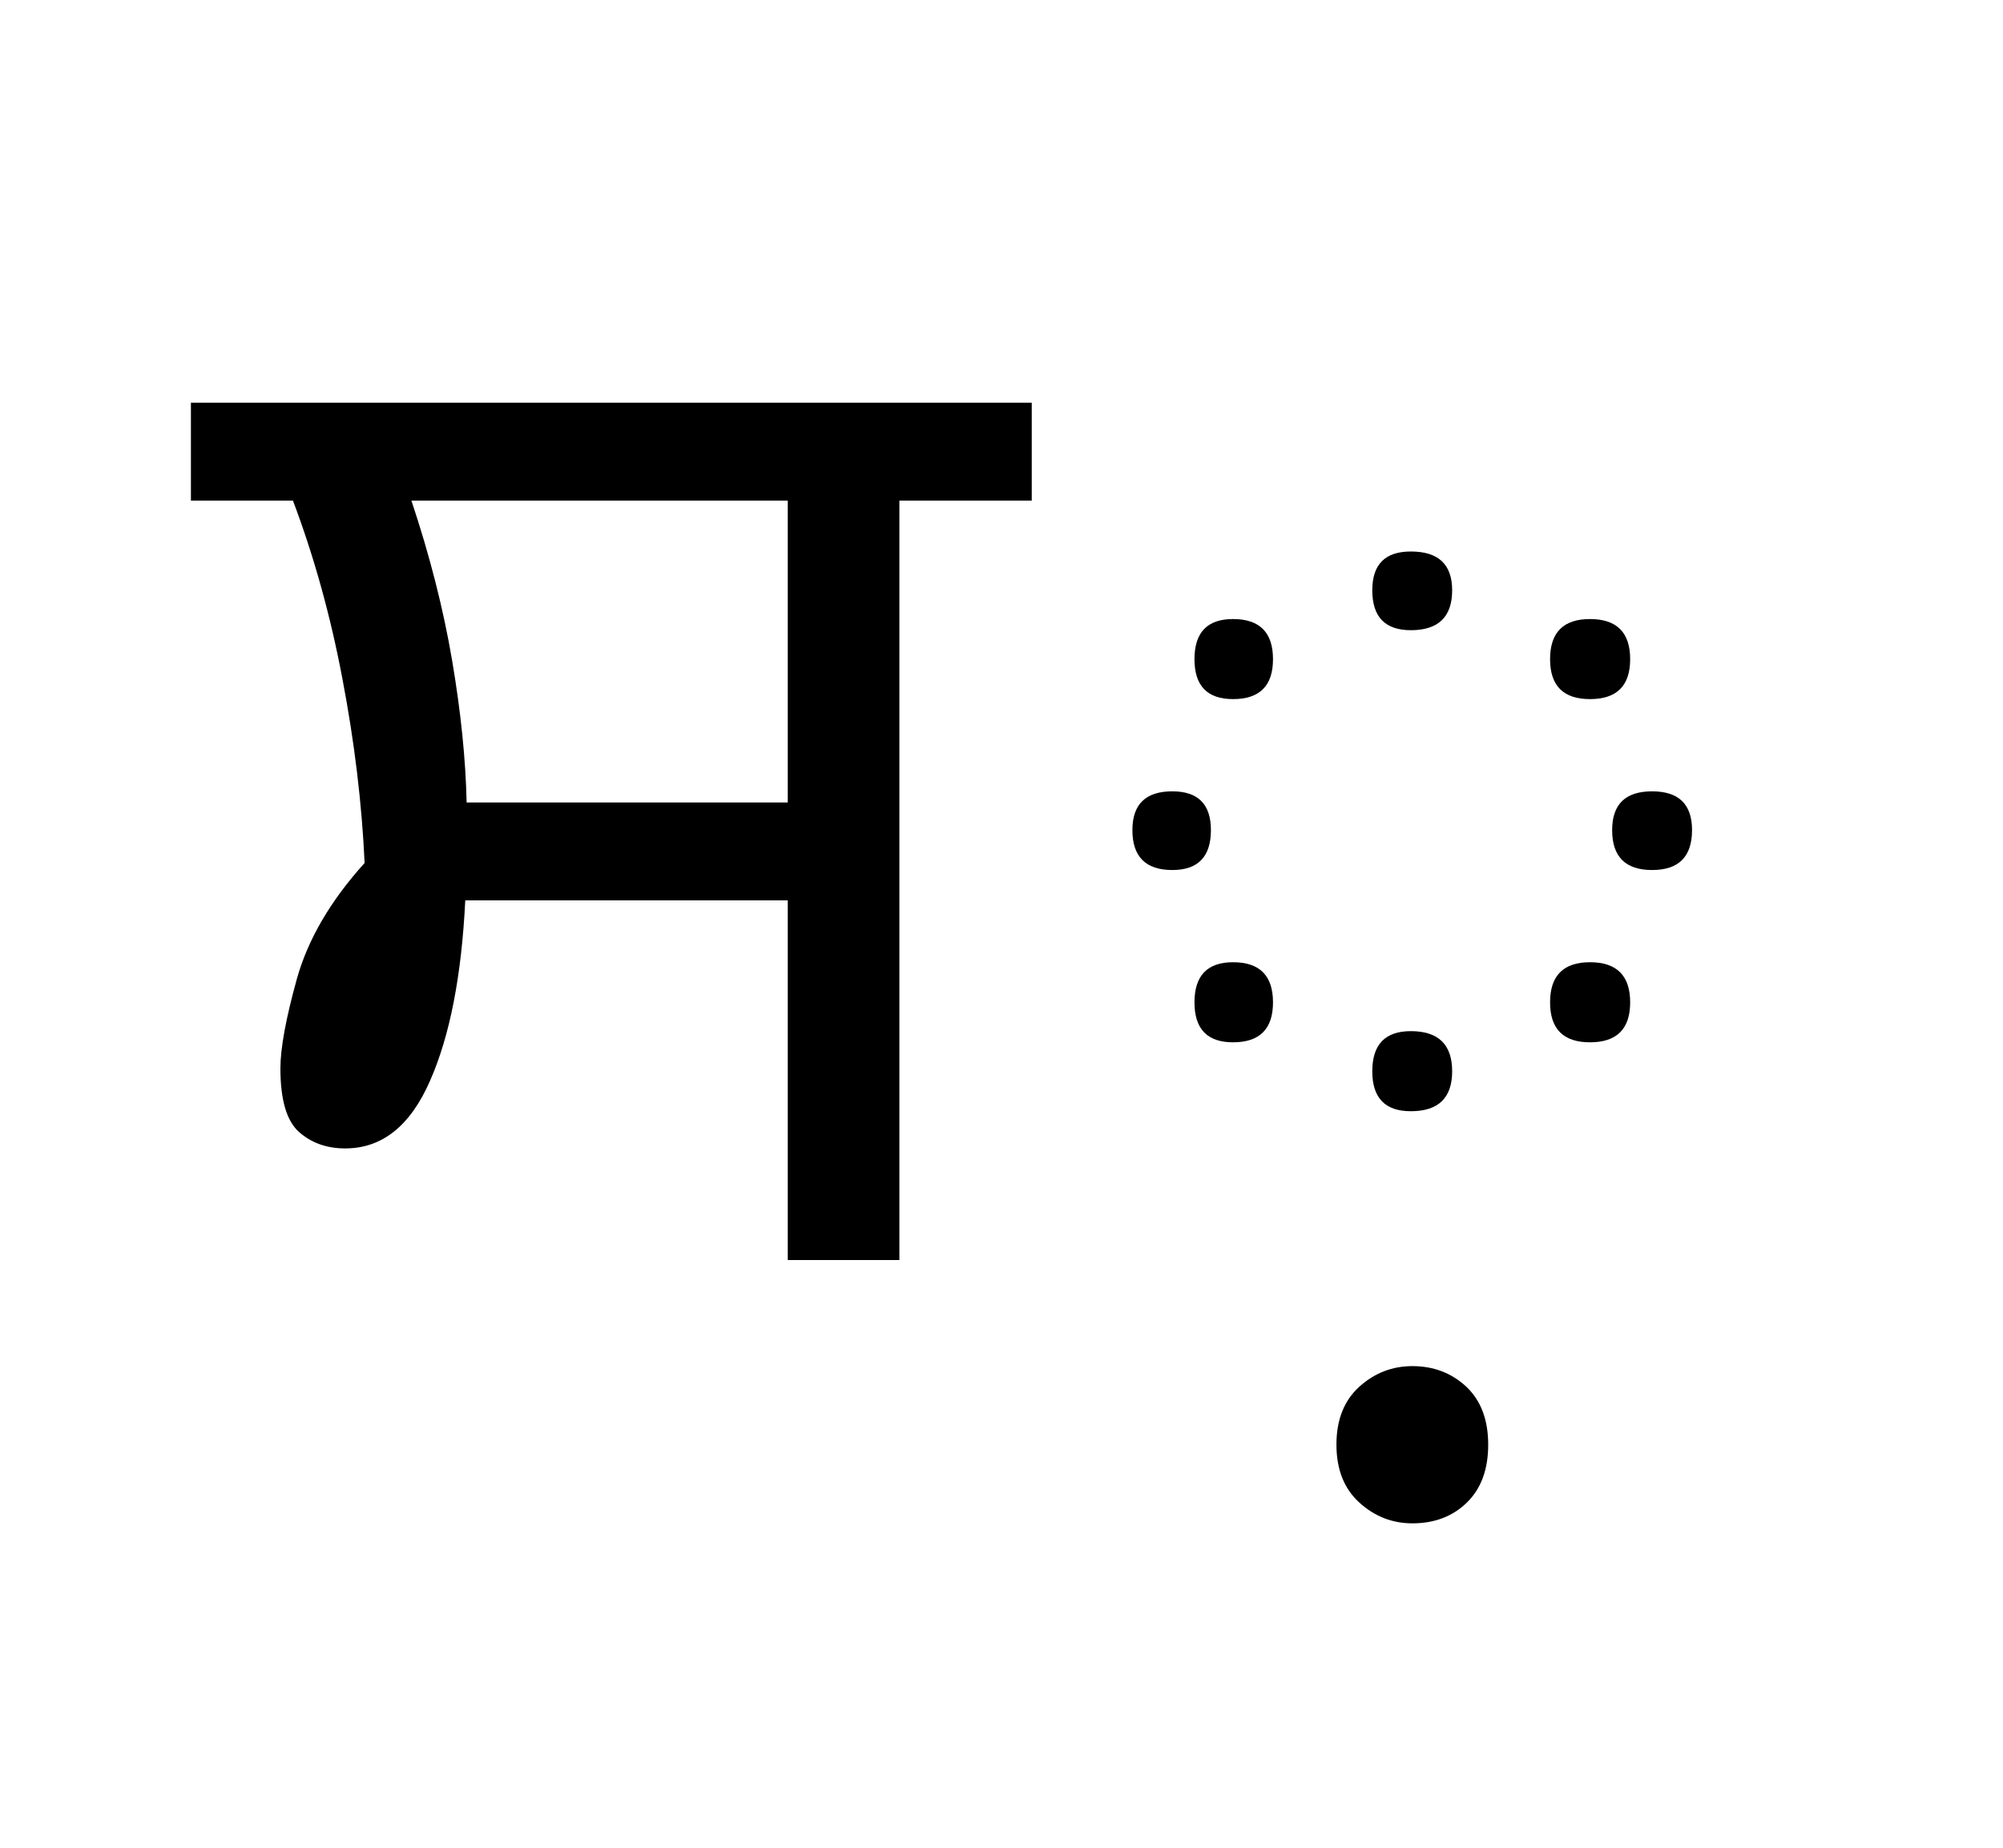
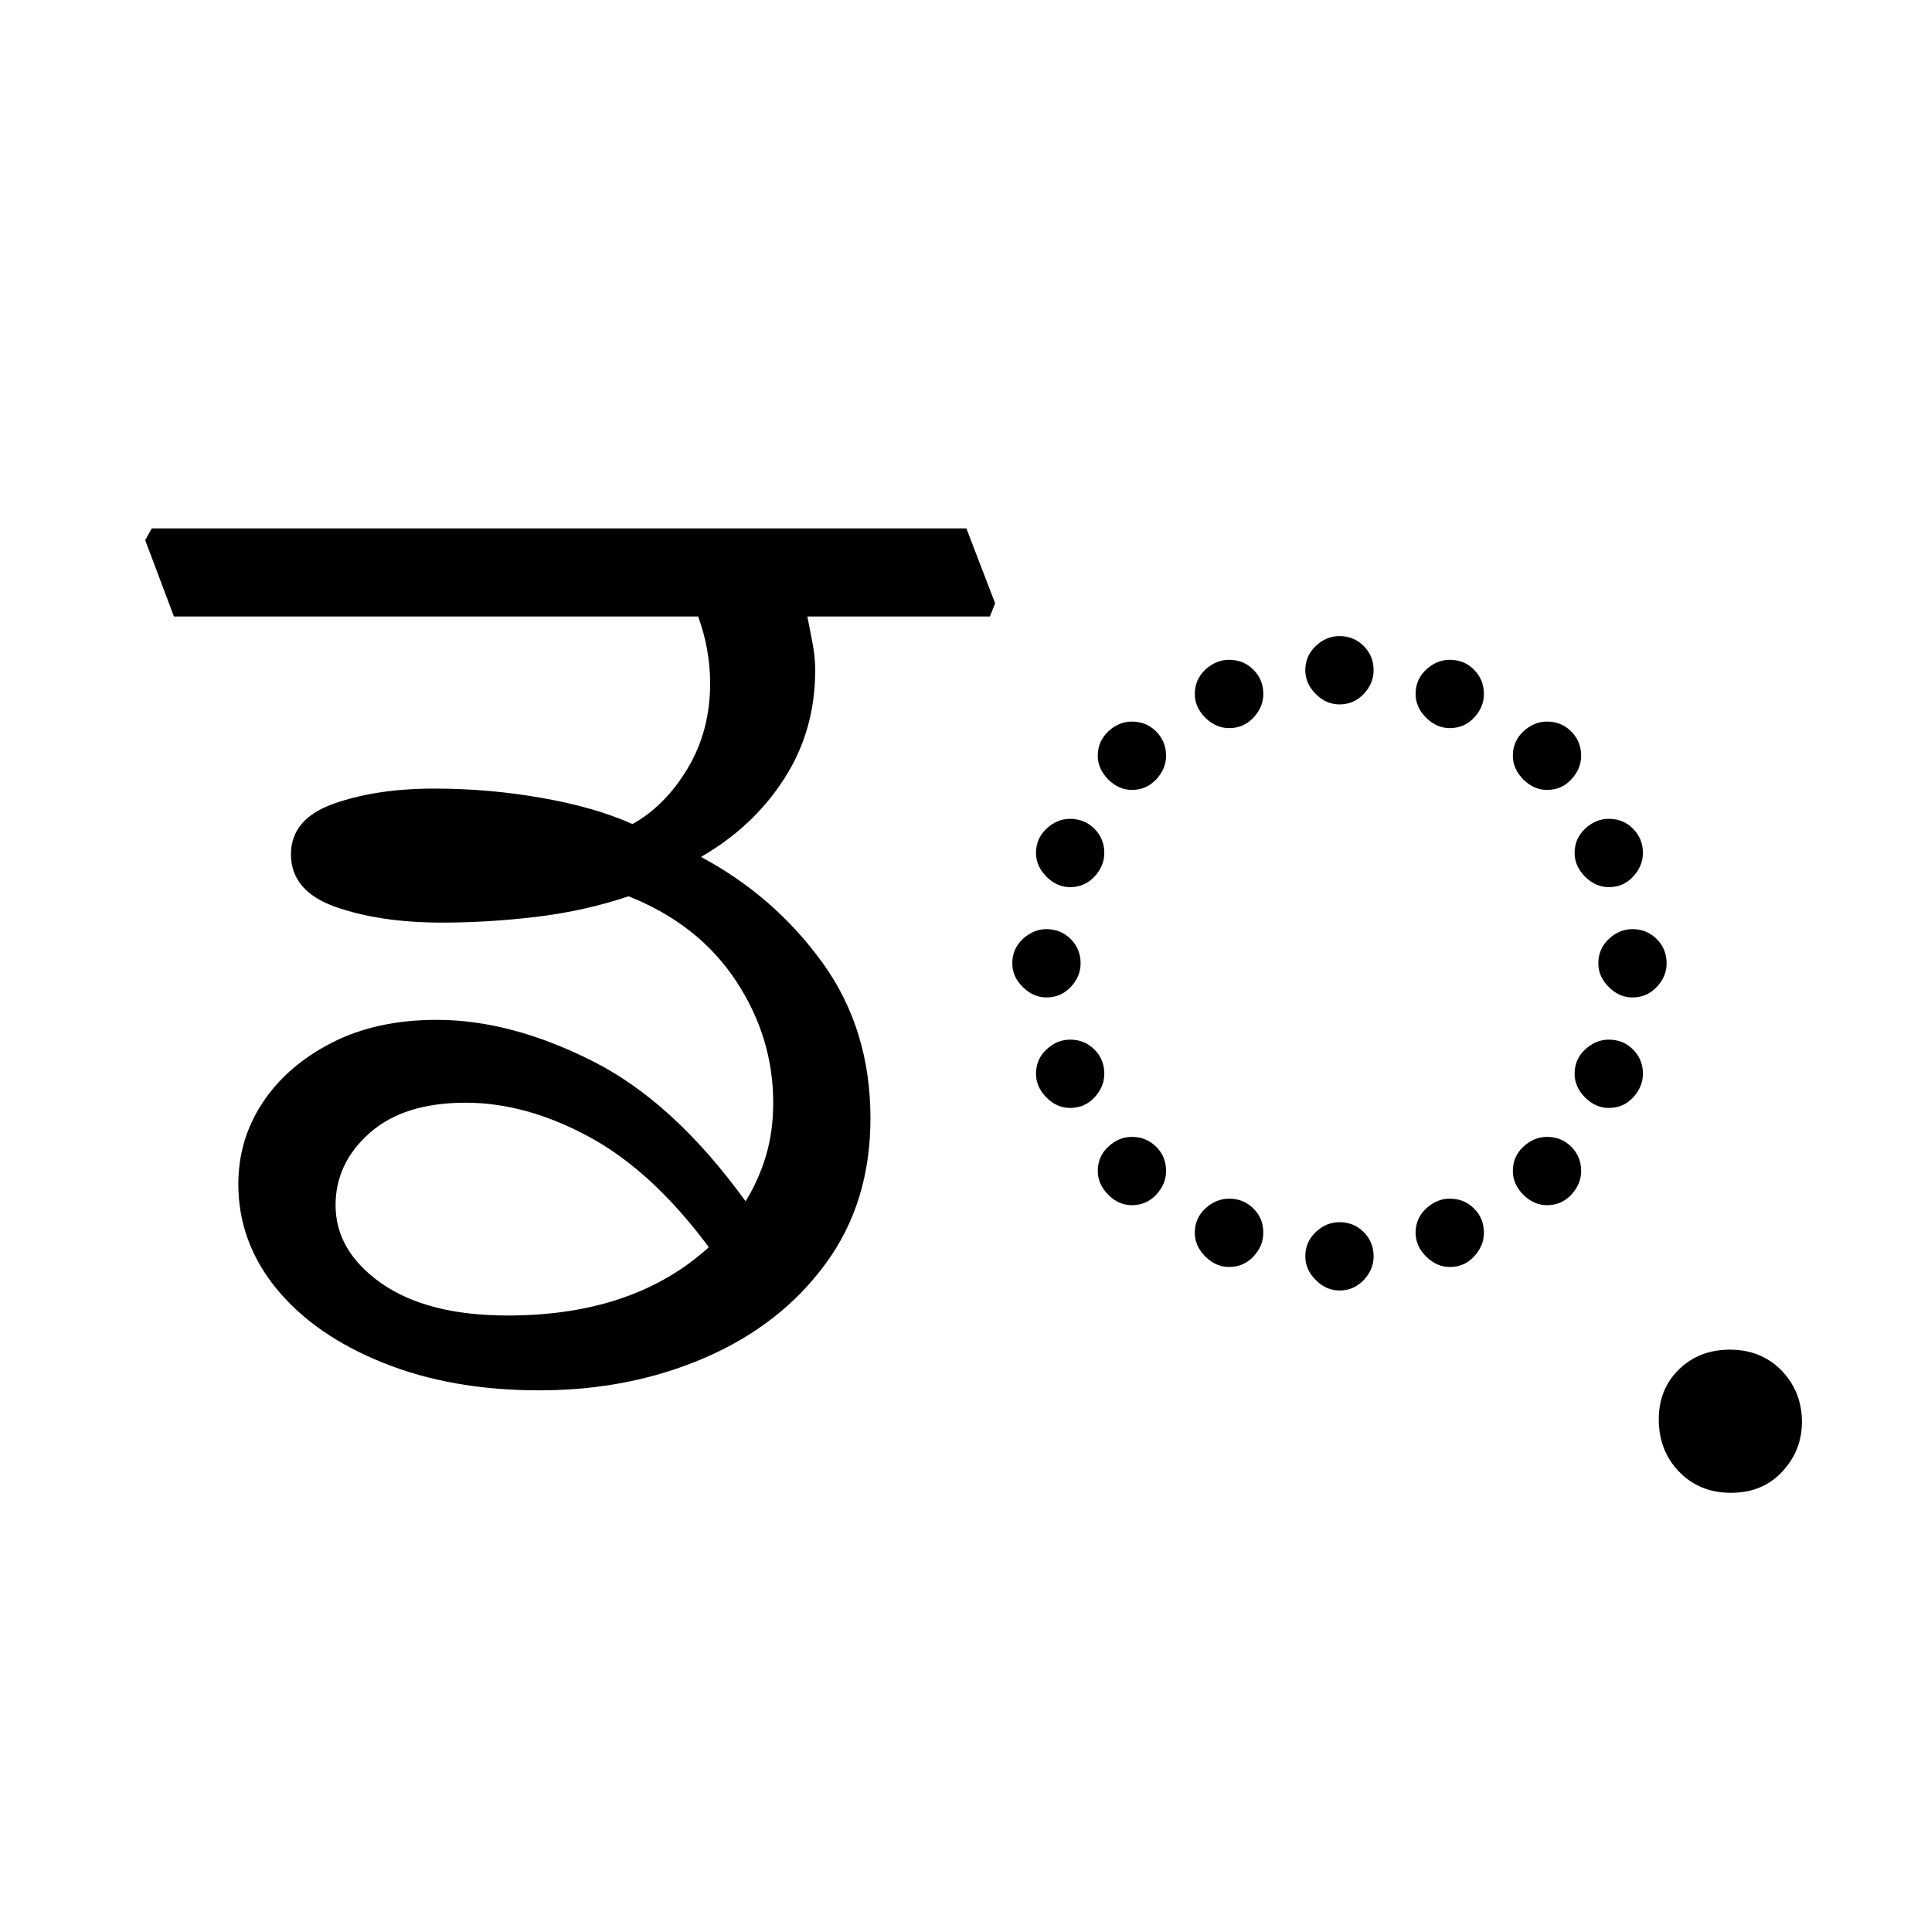
- <svg xmlns="http://www.w3.org/2000/svg" xmlns:xlink="http://www.w3.org/1999/xlink" width="159.828pt" height="147.438pt" viewBox="0 0 159.828 147.438" version="1.1">
+ <svg xmlns="http://www.w3.org/2000/svg" xmlns:xlink="http://www.w3.org/1999/xlink" width="160.812pt" height="161.734pt" viewBox="0 0 160.812 161.734" version="1.1">
  <defs>
    <g>
      <symbol overflow="visible" id="glyph0-0">
        <path style="stroke:none;" d="M 10.344 0 L 10.344 -78.547 L 55.547 -78.547 L 55.547 0 Z M 15.953 -5.609 L 49.938 -5.609 L 49.938 -72.938 L 15.953 -72.938 Z M 15.953 -5.609 " />
      </symbol>
      <symbol overflow="visible" id="glyph0-1">
-         <path style="stroke:none;" d="M 46.859 0 L 46.859 -28.703 L 21.125 -28.703 C 20.832 -22.691 19.895 -17.891 18.312 -14.297 C 16.738 -10.703 14.484 -8.906 11.547 -8.906 C 10.078 -8.906 8.848 -9.344 7.859 -10.219 C 6.867 -11.102 6.375 -12.797 6.375 -15.297 C 6.375 -16.898 6.812 -19.281 7.688 -22.438 C 8.57 -25.594 10.375 -28.676 13.094 -31.688 C 12.875 -36.445 12.285 -41.336 11.328 -46.359 C 10.379 -51.391 9.062 -56.141 7.375 -60.609 L -0.766 -60.609 L -0.766 -68.422 L 66.328 -68.422 L 66.328 -60.609 L 55.766 -60.609 L 55.766 0 Z M 21.234 -36.516 L 46.859 -36.516 L 46.859 -60.609 L 16.828 -60.609 C 18.297 -56.211 19.379 -51.957 20.078 -47.844 C 20.773 -43.738 21.16 -39.961 21.234 -36.516 Z M 21.234 -36.516 " />
+         <path style="stroke:none;" d="M 67.312 -62.156 L 66.875 -61.047 L 51.594 -61.047 C 51.738 -60.316 51.883 -59.566 52.031 -58.797 C 52.176 -58.023 52.25 -57.273 52.25 -56.547 C 52.25 -53.172 51.383 -50.145 49.656 -47.469 C 47.938 -44.789 45.613 -42.609 42.688 -40.922 C 46.789 -38.723 50.18 -35.77 52.859 -32.062 C 55.535 -28.363 56.875 -24.02 56.875 -19.031 C 56.875 -14.332 55.625 -10.281 53.125 -6.875 C 50.633 -3.469 47.281 -0.848 43.062 0.984 C 38.844 2.816 34.207 3.734 29.156 3.734 C 24.238 3.734 19.875 2.961 16.062 1.422 C 12.25 -0.109 9.273 -2.176 7.141 -4.781 C 5.016 -7.383 3.953 -10.301 3.953 -13.531 C 3.953 -16.02 4.629 -18.289 5.984 -20.344 C 7.348 -22.406 9.273 -24.078 11.766 -25.359 C 14.266 -26.641 17.195 -27.281 20.562 -27.281 C 24.676 -27.281 29.004 -26.141 33.547 -23.859 C 38.098 -21.586 42.391 -17.664 46.422 -12.094 C 47.148 -13.27 47.719 -14.535 48.125 -15.891 C 48.531 -17.254 48.734 -18.738 48.734 -20.344 C 48.734 -24.008 47.688 -27.422 45.594 -30.578 C 43.5 -33.734 40.508 -36.082 36.625 -37.625 C 34.207 -36.812 31.641 -36.238 28.922 -35.906 C 26.211 -35.582 23.578 -35.422 21.016 -35.422 C 17.566 -35.422 14.594 -35.859 12.094 -36.734 C 9.602 -37.617 8.359 -39.086 8.359 -41.141 C 8.359 -43.117 9.551 -44.531 11.938 -45.375 C 14.32 -46.219 17.125 -46.641 20.344 -46.641 C 23.426 -46.641 26.43 -46.379 29.359 -45.859 C 32.297 -45.348 34.828 -44.617 36.953 -43.672 C 38.785 -44.691 40.328 -46.25 41.578 -48.344 C 42.828 -50.438 43.453 -52.801 43.453 -55.438 C 43.453 -57.344 43.117 -59.211 42.453 -61.047 L -1.438 -61.047 L -3.844 -67.438 L -3.297 -68.422 L 64.906 -68.422 Z M 26.516 -2.531 C 33.547 -2.531 39.156 -4.438 43.344 -8.25 C 40.188 -12.5 36.848 -15.578 33.328 -17.484 C 29.805 -19.391 26.359 -20.344 22.984 -20.344 C 19.535 -20.344 16.859 -19.5 14.953 -17.812 C 13.047 -16.133 12.094 -14.117 12.094 -11.766 C 12.094 -9.203 13.375 -7.02 15.938 -5.219 C 18.508 -3.426 22.035 -2.531 26.516 -2.531 Z M 26.516 -2.531 " />
      </symbol>
      <symbol overflow="visible" id="glyph0-2">
-         <path style="stroke:none;" d="M 31.016 -50.266 C 28.961 -50.266 27.938 -51.328 27.938 -53.453 C 27.938 -55.516 28.961 -56.547 31.016 -56.547 C 33.211 -56.547 34.312 -55.516 34.312 -53.453 C 34.312 -51.328 33.211 -50.266 31.016 -50.266 Z M 45.312 -44.766 C 43.188 -44.766 42.125 -45.828 42.125 -47.953 C 42.125 -50.086 43.188 -51.156 45.312 -51.156 C 47.445 -51.156 48.516 -50.086 48.516 -47.953 C 48.516 -45.828 47.445 -44.766 45.312 -44.766 Z M 16.828 -44.766 C 14.773 -44.766 13.75 -45.828 13.75 -47.953 C 13.75 -50.086 14.773 -51.156 16.828 -51.156 C 18.953 -51.156 20.016 -50.086 20.016 -47.953 C 20.016 -45.828 18.953 -44.766 16.828 -44.766 Z M 11.984 -31.125 C 9.859 -31.125 8.797 -32.188 8.797 -34.312 C 8.797 -36.375 9.859 -37.406 11.984 -37.406 C 14.035 -37.406 15.062 -36.375 15.062 -34.312 C 15.062 -32.188 14.035 -31.125 11.984 -31.125 Z M 50.266 -31.125 C 48.141 -31.125 47.078 -32.188 47.078 -34.312 C 47.078 -36.375 48.141 -37.406 50.266 -37.406 C 52.391 -37.406 53.453 -36.375 53.453 -34.312 C 53.453 -32.188 52.391 -31.125 50.266 -31.125 Z M 16.828 -17.375 C 14.773 -17.375 13.75 -18.438 13.75 -20.562 C 13.75 -22.695 14.773 -23.766 16.828 -23.766 C 18.953 -23.766 20.016 -22.695 20.016 -20.562 C 20.016 -18.438 18.953 -17.375 16.828 -17.375 Z M 45.312 -17.375 C 43.188 -17.375 42.125 -18.438 42.125 -20.562 C 42.125 -22.695 43.188 -23.766 45.312 -23.766 C 47.445 -23.766 48.516 -22.695 48.516 -20.562 C 48.516 -18.438 47.445 -17.375 45.312 -17.375 Z M 31.016 -11.875 C 28.961 -11.875 27.938 -12.938 27.938 -15.062 C 27.938 -17.195 28.961 -18.266 31.016 -18.266 C 33.211 -18.266 34.312 -17.195 34.312 -15.062 C 34.312 -12.938 33.211 -11.875 31.016 -11.875 Z M 31.016 -11.875 " />
+         <path style="stroke:none;" d="M 32.672 -59.406 C 33.473 -59.406 34.148 -59.129 34.703 -58.578 C 35.254 -58.023 35.531 -57.348 35.531 -56.547 C 35.531 -55.805 35.254 -55.145 34.703 -54.562 C 34.148 -53.977 33.473 -53.688 32.672 -53.688 C 31.93 -53.688 31.27 -53.977 30.688 -54.562 C 30.102 -55.145 29.812 -55.805 29.812 -56.547 C 29.812 -57.348 30.102 -58.023 30.688 -58.578 C 31.27 -59.129 31.93 -59.406 32.672 -59.406 Z M 23.438 -57.422 C 24.238 -57.422 24.914 -57.145 25.469 -56.594 C 26.02 -56.039 26.297 -55.363 26.297 -54.562 C 26.297 -53.82 26.02 -53.16 25.469 -52.578 C 24.914 -51.992 24.238 -51.703 23.438 -51.703 C 22.695 -51.703 22.031 -51.992 21.438 -52.578 C 20.852 -53.16 20.562 -53.82 20.562 -54.562 C 20.562 -55.363 20.852 -56.039 21.438 -56.594 C 22.031 -57.145 22.695 -57.422 23.438 -57.422 Z M 41.906 -57.422 C 42.719 -57.422 43.395 -57.145 43.938 -56.594 C 44.488 -56.039 44.766 -55.363 44.766 -54.562 C 44.766 -53.82 44.488 -53.16 43.938 -52.578 C 43.395 -51.992 42.719 -51.703 41.906 -51.703 C 41.176 -51.703 40.516 -51.992 39.922 -52.578 C 39.336 -53.16 39.047 -53.82 39.047 -54.562 C 39.047 -55.363 39.336 -56.039 39.922 -56.594 C 40.516 -57.145 41.176 -57.422 41.906 -57.422 Z M 12.438 -49.391 C 12.438 -50.191 12.727 -50.867 13.312 -51.422 C 13.895 -51.973 14.555 -52.25 15.297 -52.25 C 16.098 -52.25 16.773 -51.973 17.328 -51.422 C 17.879 -50.867 18.156 -50.191 18.156 -49.391 C 18.156 -48.66 17.879 -48 17.328 -47.406 C 16.773 -46.82 16.098 -46.531 15.297 -46.531 C 14.555 -46.531 13.895 -46.82 13.312 -47.406 C 12.727 -48 12.438 -48.66 12.438 -49.391 Z M 47.188 -49.391 C 47.188 -50.191 47.477 -50.867 48.062 -51.422 C 48.656 -51.973 49.316 -52.25 50.047 -52.25 C 50.859 -52.25 51.535 -51.973 52.078 -51.422 C 52.629 -50.867 52.906 -50.191 52.906 -49.391 C 52.906 -48.66 52.629 -48 52.078 -47.406 C 51.535 -46.82 50.859 -46.531 50.047 -46.531 C 49.316 -46.531 48.656 -46.82 48.062 -47.406 C 47.477 -48 47.188 -48.66 47.188 -49.391 Z M 7.266 -41.25 C 7.266 -42.051 7.555 -42.727 8.141 -43.281 C 8.723 -43.832 9.383 -44.109 10.125 -44.109 C 10.926 -44.109 11.602 -43.832 12.156 -43.281 C 12.707 -42.727 12.984 -42.051 12.984 -41.25 C 12.984 -40.52 12.707 -39.859 12.156 -39.266 C 11.602 -38.68 10.926 -38.391 10.125 -38.391 C 9.383 -38.391 8.723 -38.68 8.141 -39.266 C 7.555 -39.859 7.266 -40.52 7.266 -41.25 Z M 52.359 -41.25 C 52.359 -42.051 52.648 -42.727 53.234 -43.281 C 53.828 -43.832 54.488 -44.109 55.219 -44.109 C 56.031 -44.109 56.707 -43.832 57.25 -43.281 C 57.801 -42.727 58.078 -42.051 58.078 -41.25 C 58.078 -40.52 57.801 -39.859 57.25 -39.266 C 56.707 -38.68 56.031 -38.391 55.219 -38.391 C 54.488 -38.391 53.828 -38.68 53.234 -39.266 C 52.648 -39.859 52.359 -40.52 52.359 -41.25 Z M 5.281 -32.016 C 5.281 -32.816 5.57 -33.492 6.156 -34.047 C 6.75 -34.598 7.41 -34.875 8.141 -34.875 C 8.941 -34.875 9.617 -34.598 10.172 -34.047 C 10.723 -33.492 11 -32.816 11 -32.016 C 11 -31.273 10.723 -30.613 10.172 -30.031 C 9.617 -29.445 8.941 -29.156 8.141 -29.156 C 7.41 -29.156 6.75 -29.445 6.156 -30.031 C 5.57 -30.613 5.281 -31.273 5.281 -32.016 Z M 54.344 -32.016 C 54.344 -32.816 54.633 -33.492 55.219 -34.047 C 55.801 -34.598 56.461 -34.875 57.203 -34.875 C 58.004 -34.875 58.68 -34.598 59.234 -34.047 C 59.785 -33.492 60.062 -32.816 60.062 -32.016 C 60.062 -31.273 59.785 -30.613 59.234 -30.031 C 58.68 -29.445 58.004 -29.156 57.203 -29.156 C 56.461 -29.156 55.801 -29.445 55.219 -30.031 C 54.633 -30.613 54.344 -31.273 54.344 -32.016 Z M 7.266 -22.766 C 7.266 -23.578 7.555 -24.254 8.141 -24.797 C 8.723 -25.348 9.383 -25.625 10.125 -25.625 C 10.926 -25.625 11.602 -25.348 12.156 -24.797 C 12.707 -24.254 12.984 -23.578 12.984 -22.766 C 12.984 -22.035 12.707 -21.375 12.156 -20.781 C 11.602 -20.195 10.926 -19.906 10.125 -19.906 C 9.383 -19.906 8.723 -20.195 8.141 -20.781 C 7.555 -21.375 7.266 -22.035 7.266 -22.766 Z M 52.359 -22.766 C 52.359 -23.578 52.648 -24.254 53.234 -24.797 C 53.828 -25.348 54.488 -25.625 55.219 -25.625 C 56.031 -25.625 56.707 -25.348 57.25 -24.797 C 57.801 -24.254 58.078 -23.578 58.078 -22.766 C 58.078 -22.035 57.801 -21.375 57.25 -20.781 C 56.707 -20.195 56.031 -19.906 55.219 -19.906 C 54.488 -19.906 53.828 -20.195 53.234 -20.781 C 52.648 -21.375 52.359 -22.035 52.359 -22.766 Z M 12.438 -14.625 C 12.438 -15.438 12.727 -16.113 13.312 -16.656 C 13.895 -17.207 14.555 -17.484 15.297 -17.484 C 16.098 -17.484 16.773 -17.207 17.328 -16.656 C 17.879 -16.113 18.156 -15.438 18.156 -14.625 C 18.156 -13.895 17.879 -13.234 17.328 -12.641 C 16.773 -12.055 16.098 -11.766 15.297 -11.766 C 14.555 -11.766 13.895 -12.055 13.312 -12.641 C 12.727 -13.234 12.438 -13.895 12.438 -14.625 Z M 47.188 -14.625 C 47.188 -15.438 47.477 -16.113 48.062 -16.656 C 48.656 -17.207 49.316 -17.484 50.047 -17.484 C 50.859 -17.484 51.535 -17.207 52.078 -16.656 C 52.629 -16.113 52.906 -15.438 52.906 -14.625 C 52.906 -13.895 52.629 -13.234 52.078 -12.641 C 51.535 -12.055 50.859 -11.766 50.047 -11.766 C 49.316 -11.766 48.656 -12.055 48.062 -12.641 C 47.477 -13.234 47.188 -13.895 47.188 -14.625 Z M 23.438 -12.312 C 24.238 -12.312 24.914 -12.035 25.469 -11.484 C 26.02 -10.941 26.297 -10.266 26.297 -9.453 C 26.297 -8.723 26.02 -8.062 25.469 -7.469 C 24.914 -6.883 24.238 -6.594 23.438 -6.594 C 22.695 -6.594 22.031 -6.883 21.438 -7.469 C 20.852 -8.062 20.562 -8.723 20.562 -9.453 C 20.562 -10.266 20.852 -10.941 21.438 -11.484 C 22.031 -12.035 22.695 -12.312 23.438 -12.312 Z M 41.906 -12.312 C 42.719 -12.312 43.395 -12.035 43.938 -11.484 C 44.488 -10.941 44.766 -10.266 44.766 -9.453 C 44.766 -8.723 44.488 -8.062 43.938 -7.469 C 43.395 -6.883 42.719 -6.594 41.906 -6.594 C 41.176 -6.594 40.516 -6.883 39.922 -7.469 C 39.336 -8.062 39.047 -8.723 39.047 -9.453 C 39.047 -10.266 39.336 -10.941 39.922 -11.484 C 40.516 -12.035 41.176 -12.312 41.906 -12.312 Z M 32.672 -10.344 C 33.473 -10.344 34.148 -10.066 34.703 -9.516 C 35.254 -8.961 35.531 -8.285 35.531 -7.484 C 35.531 -6.742 35.254 -6.082 34.703 -5.5 C 34.148 -4.914 33.473 -4.625 32.672 -4.625 C 31.93 -4.625 31.27 -4.914 30.688 -5.5 C 30.102 -6.082 29.812 -6.742 29.812 -7.484 C 29.812 -8.285 30.102 -8.961 30.688 -9.516 C 31.27 -10.066 31.93 -10.344 32.672 -10.344 Z M 32.672 -10.344 " />
      </symbol>
      <symbol overflow="visible" id="glyph0-3">
-         <path style="stroke:none;" d="M -31.125 21.016 C -32.738 21.016 -34.148 20.461 -35.359 19.359 C -36.578 18.254 -37.188 16.711 -37.188 14.734 C -37.188 12.754 -36.578 11.211 -35.359 10.109 C -34.148 9.016 -32.738 8.469 -31.125 8.469 C -29.438 8.469 -28.004 9.016 -26.828 10.109 C -25.66 11.211 -25.078 12.754 -25.078 14.734 C -25.078 16.711 -25.645 18.254 -26.781 19.359 C -27.914 20.461 -29.363 21.016 -31.125 21.016 Z M -31.125 21.016 " />
+         <path style="stroke:none;" d="M -5.938 6.156 C -5.938 4.469 -5.367 3.07 -4.234 1.969 C -3.098 0.875 -1.688 0.328 0 0.328 C 1.758 0.328 3.207 0.91 4.344 2.078 C 5.477 3.254 6.047 4.688 6.047 6.375 C 6.047 7.988 5.492 9.379 4.391 10.547 C 3.297 11.723 1.867 12.312 0.109 12.312 C -1.648 12.312 -3.098 11.723 -4.234 10.547 C -5.367 9.379 -5.938 7.914 -5.938 6.156 Z M -5.938 6.156 " />
      </symbol>
    </g>
  </defs>
  <g id="surface1">
    <g style="fill:rgb(0%,0%,0%);fill-opacity:1;">
-       <use xlink:href="#glyph0-1" x="16" y="100.562" />
-       <use xlink:href="#glyph0-2" x="81.562" y="100.562" />
-       <use xlink:href="#glyph0-3" x="143.828" y="100.562" />
+       <use xlink:href="#glyph0-1" x="16" y="112.656" />
+       <use xlink:href="#glyph0-2" x="79.469" y="112.656" />
+       <use xlink:href="#glyph0-3" x="144.812" y="112.656" />
    </g>
  </g>
</svg>
